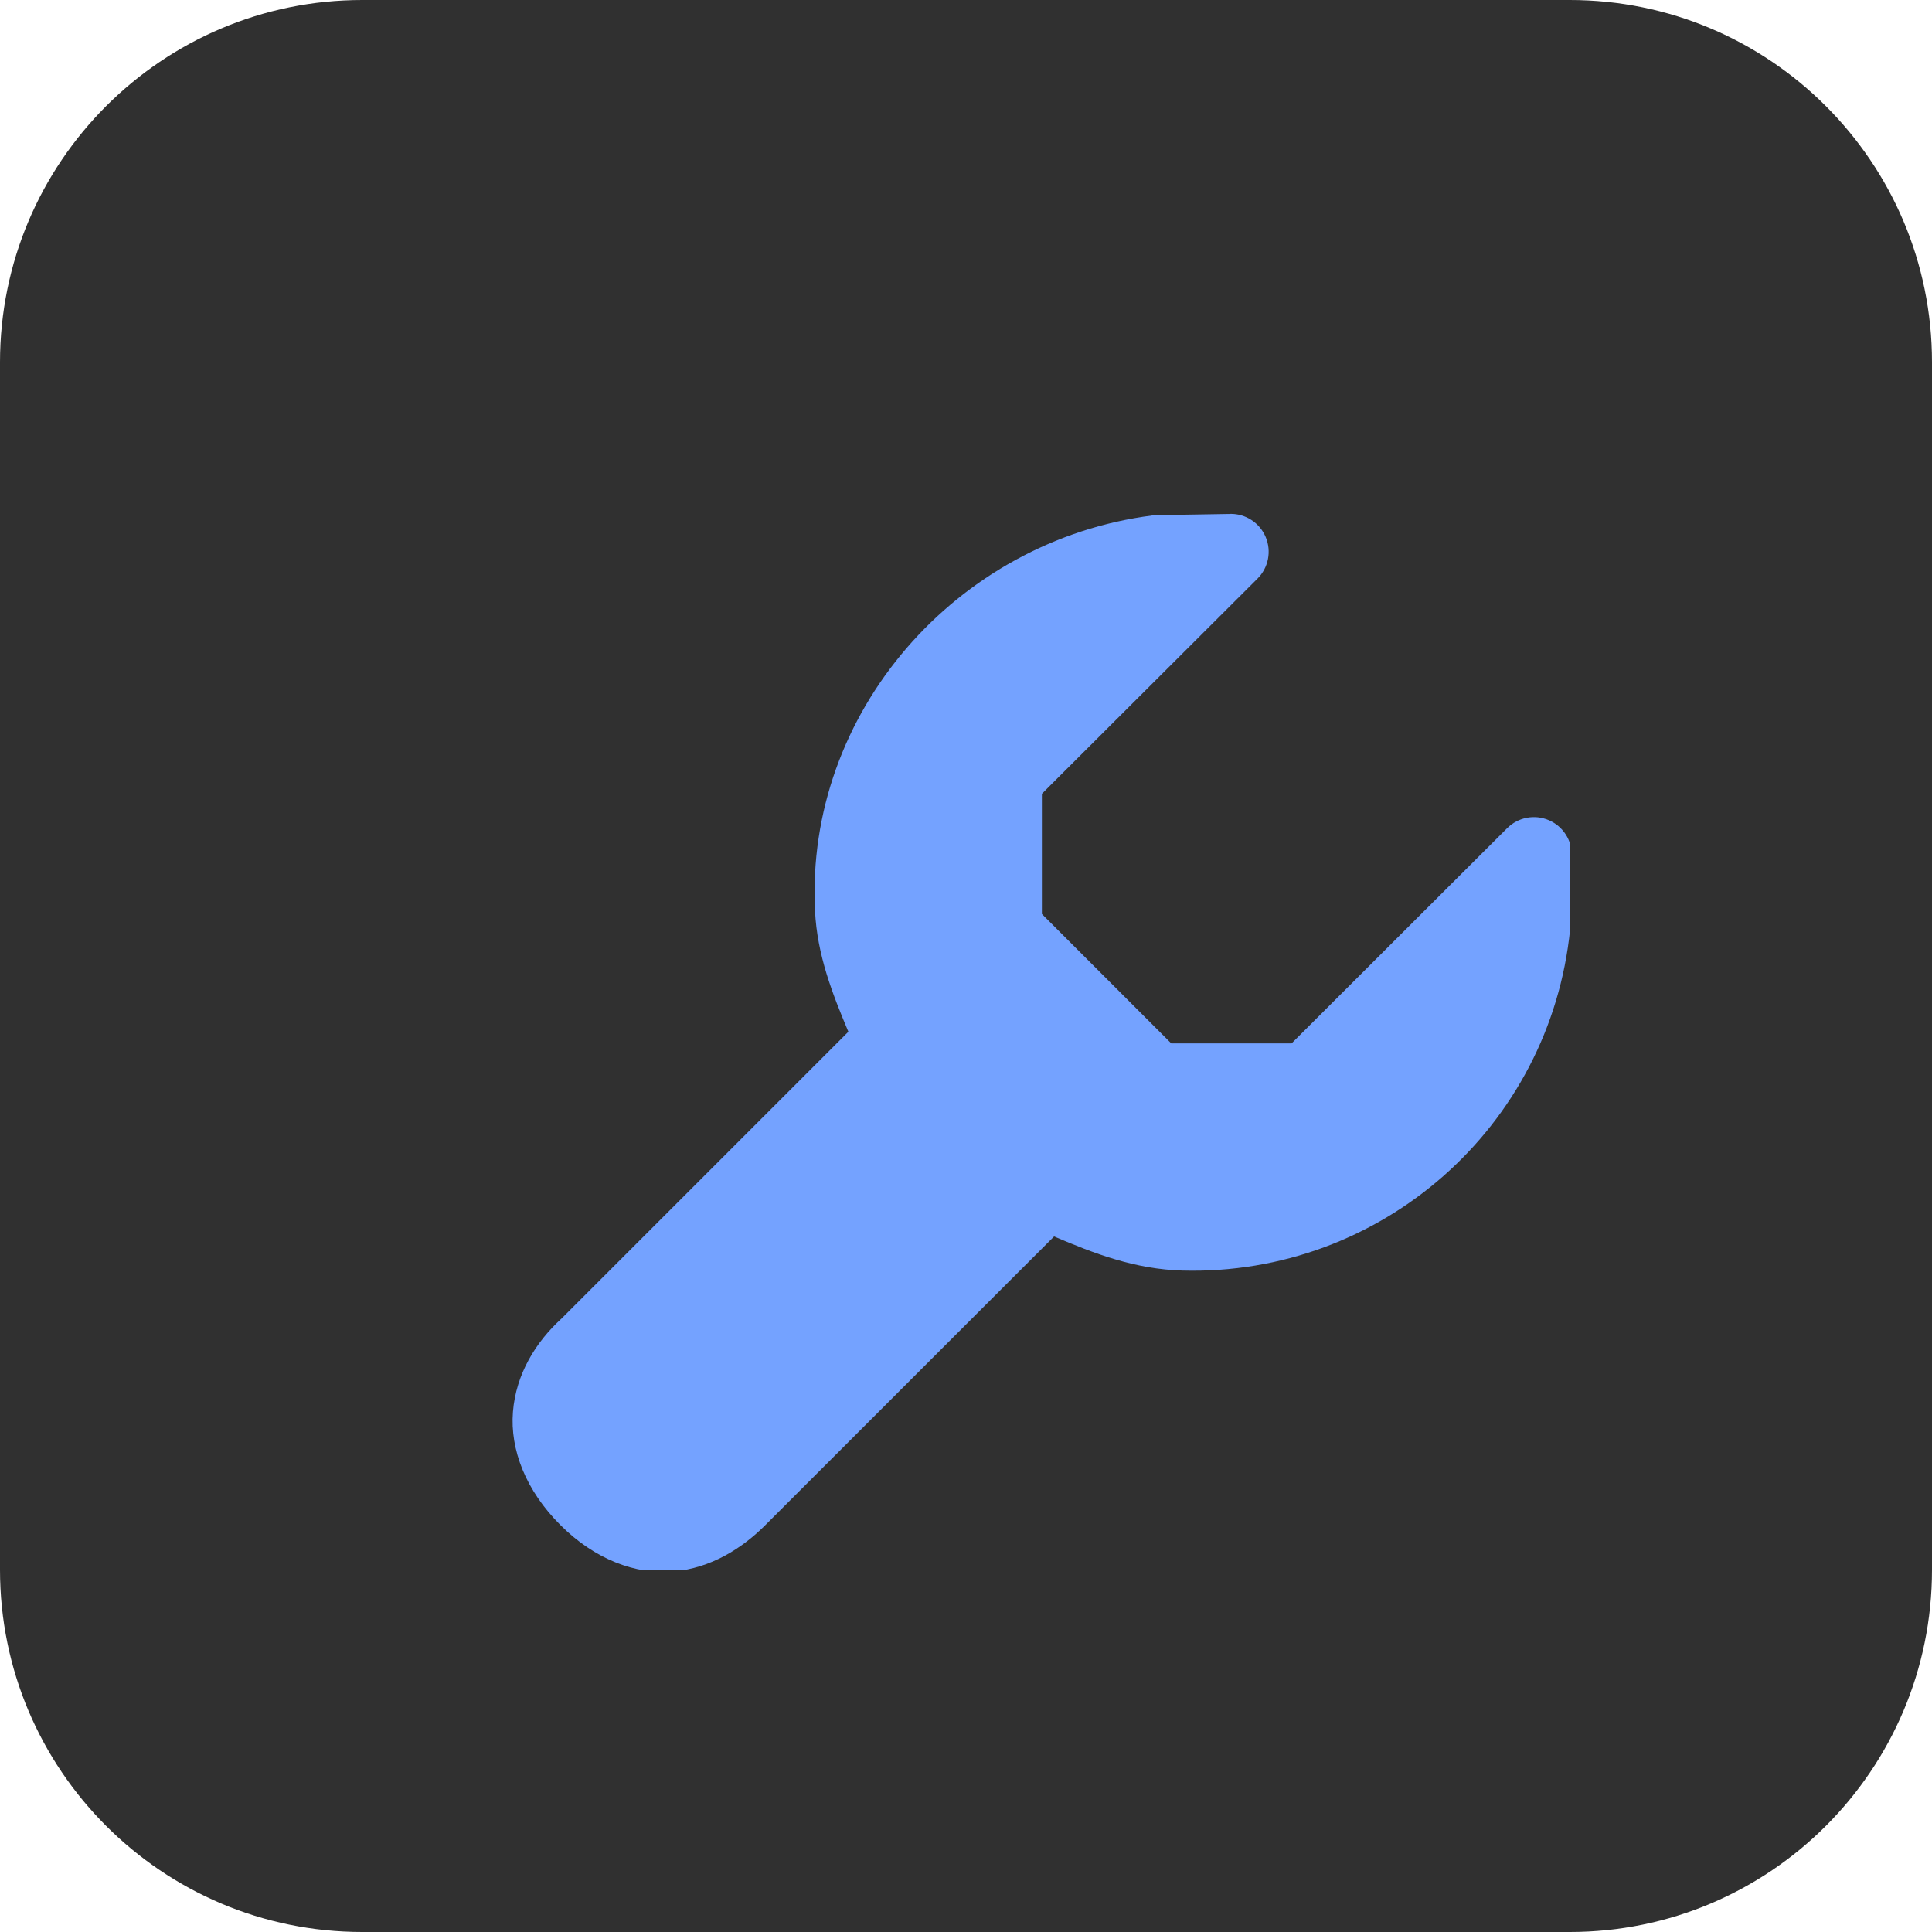
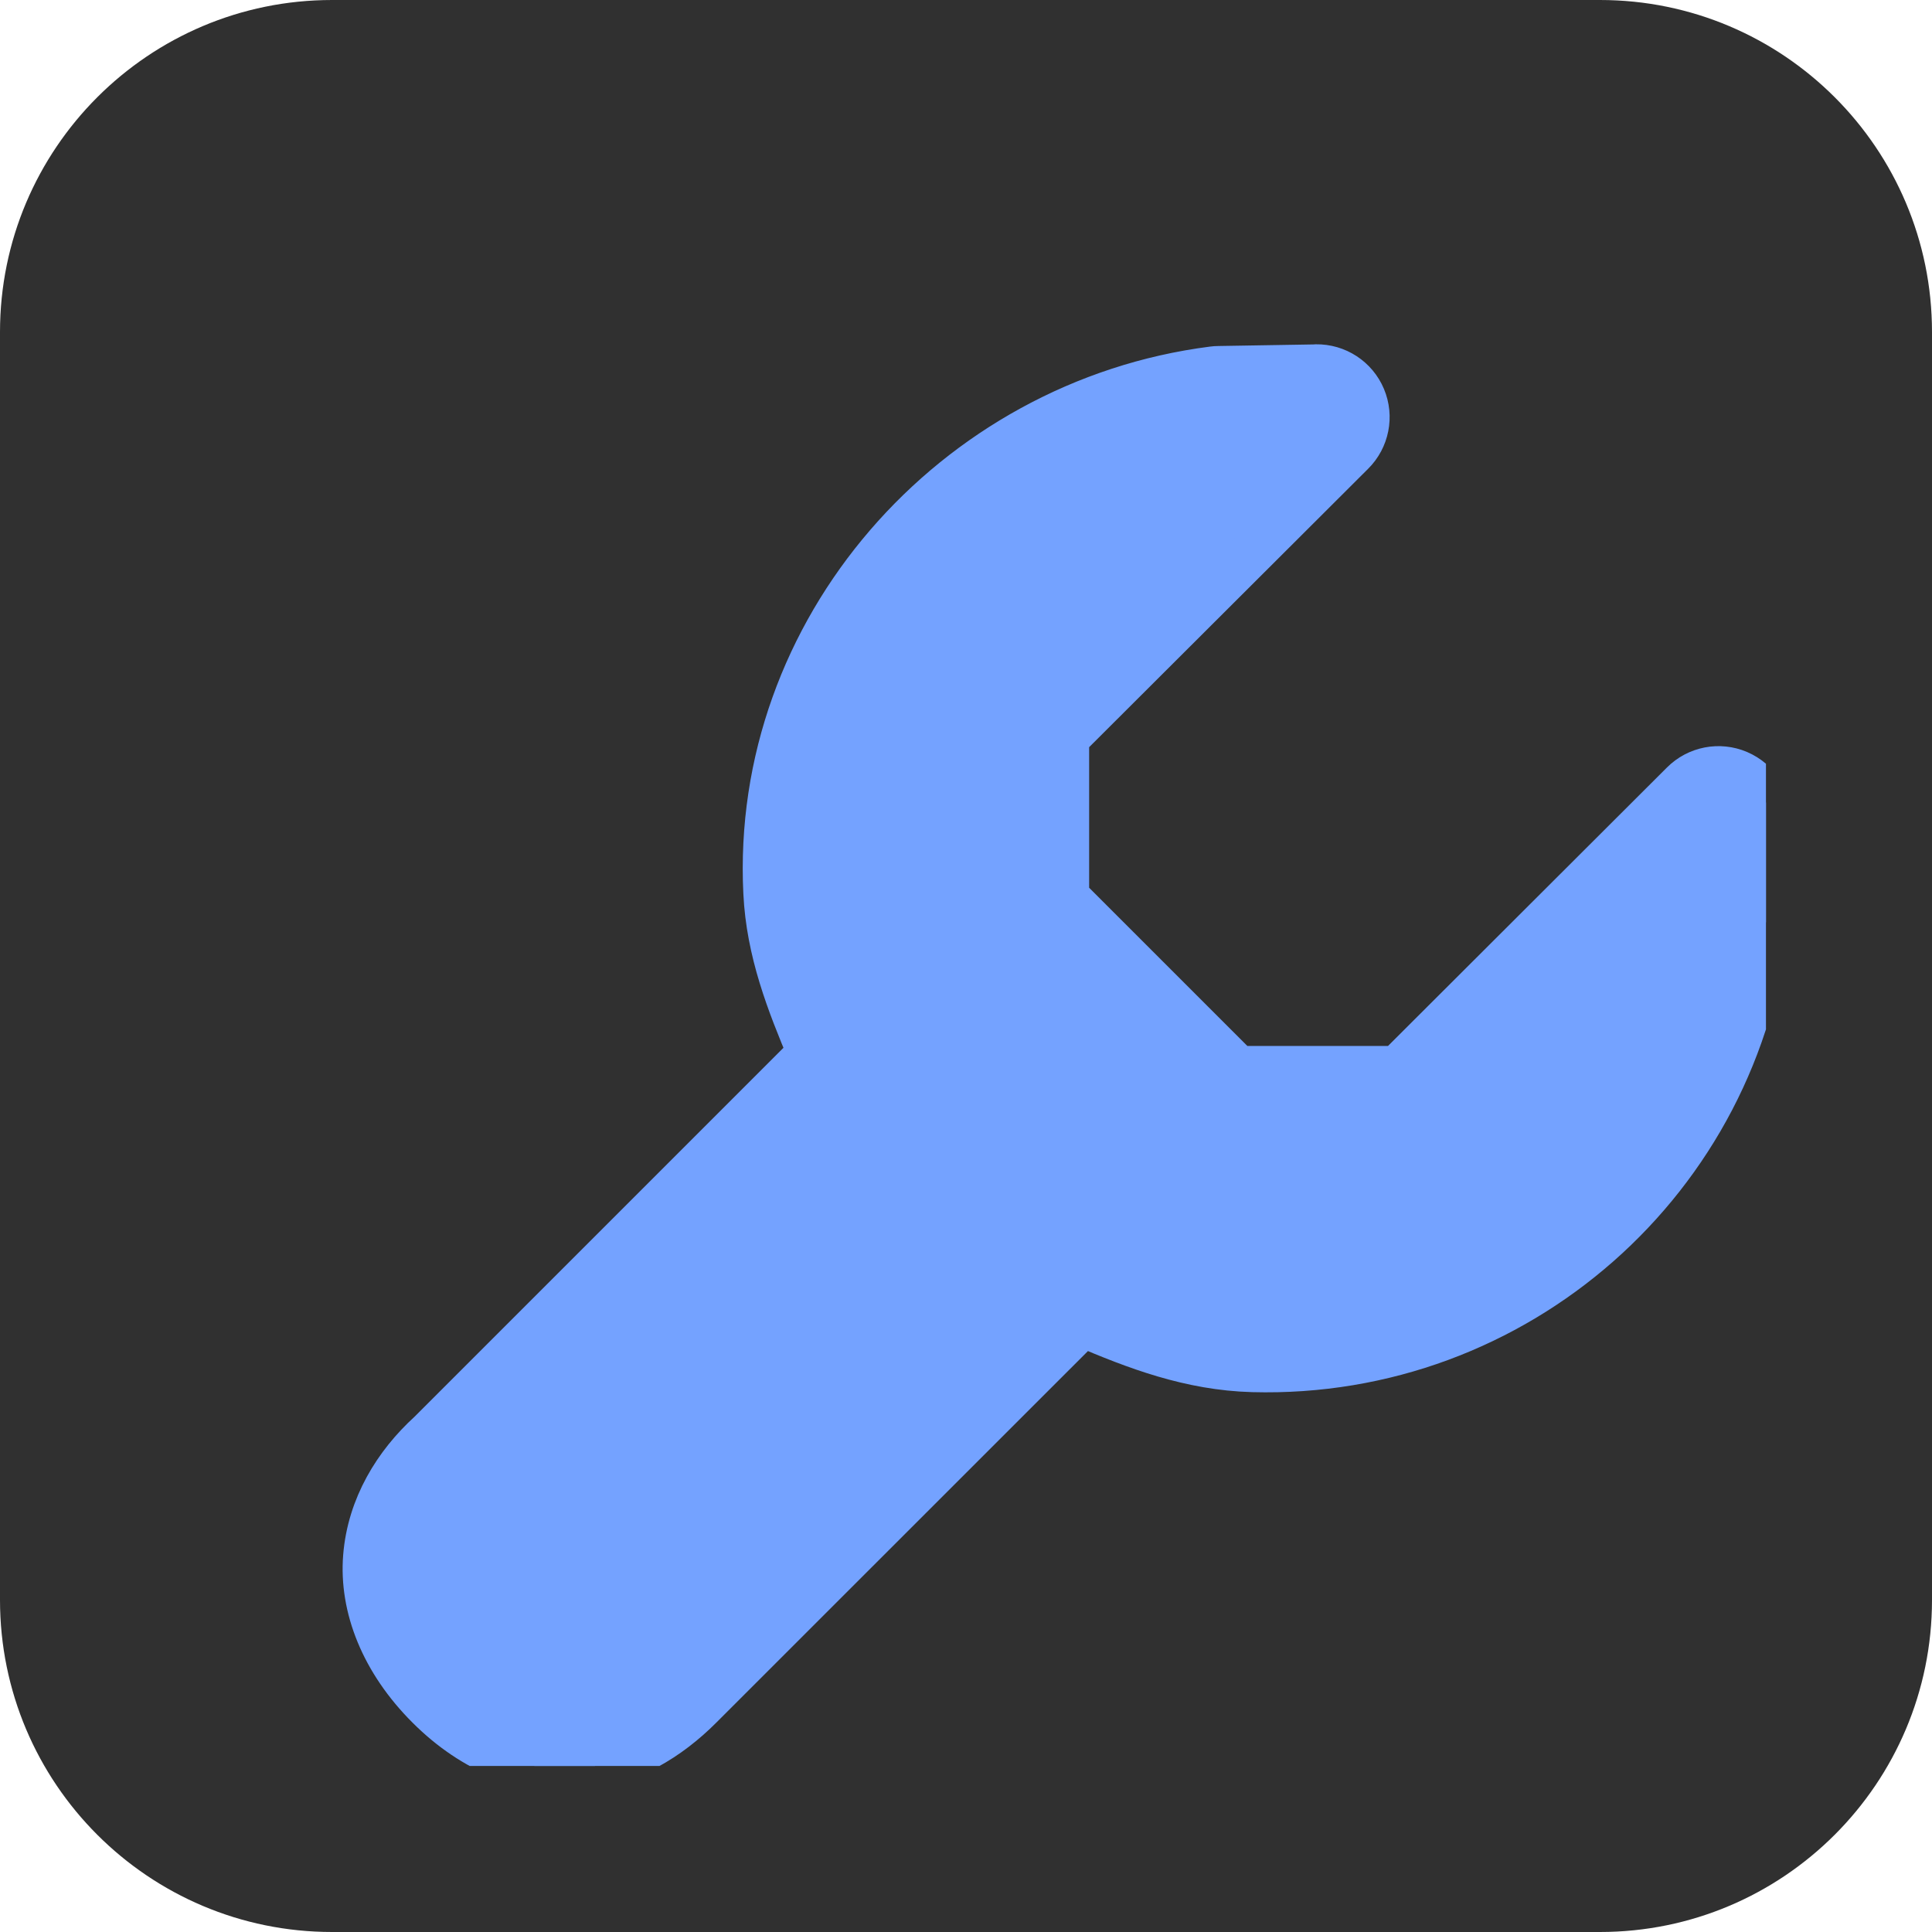
<svg xmlns="http://www.w3.org/2000/svg" width="256" height="256" viewBox="0 0 256 256">
-   <rect width="256" height="256" rx="48" fill="#303030" />
-   <svg x="48" y="48" width="160" height="160" viewBox="-97 -98 1593 1593">
-     <path fill="#74A2FF" d="m1047.9 102.1-96.9 1.6q-2.8 0-5.7.4c-258.2 33-458 260-445 521.5 2.8 58.5 23.1 109.8 44 159.6l-378.5 378.5c-33.7 30.7-60 72.9-64 123s17.2 104 62.5 149.2c45.3 45.4 99.6 65.9 149.2 61.4s90.6-30.4 121.5-61.4l380.7-380.6c52.7 22.5 106.9 43.3 169.3 45A500.5 500.5 0 0 0 1496.5 650l2.2-96.7a50 50 0 0 0-85.4-36.5L1129 800.6H970.3L799.6 629.9V471.3L1084 187.5a50 50 0 0 0-36-85.5" />
+   <rect width="256" height="256" rx="44" fill="#303030" />
+   <svg x="22" y="22" width="212" height="212" viewBox="-97 -98 1593 1593">
+     <g stroke="#74A2FF" stroke-width="45" stroke-linejoin="round" stroke-linecap="round">
+       <path fill="#74A2FF" d="m1047.9 102.1-96.9 1.6q-2.8 0-5.7.4c-258.2 33-458 260-445 521.5 2.8 58.5 23.1 109.8 44 159.6l-378.5 378.5c-33.7 30.7-60 72.9-64 123s17.2 104 62.5 149.2c45.3 45.4 99.6 65.9 149.2 61.4s90.6-30.4 121.5-61.4l380.7-380.6c52.7 22.5 106.9 43.3 169.3 45A500.5 500.5 0 0 0 1496.5 650l2.2-96.7a50 50 0 0 0-85.4-36.5L1129 800.6H970.3L799.6 629.9V471.3L1084 187.5a50 50 0 0 0-36-85.5" />
+     </g>
  </svg>
</svg>
